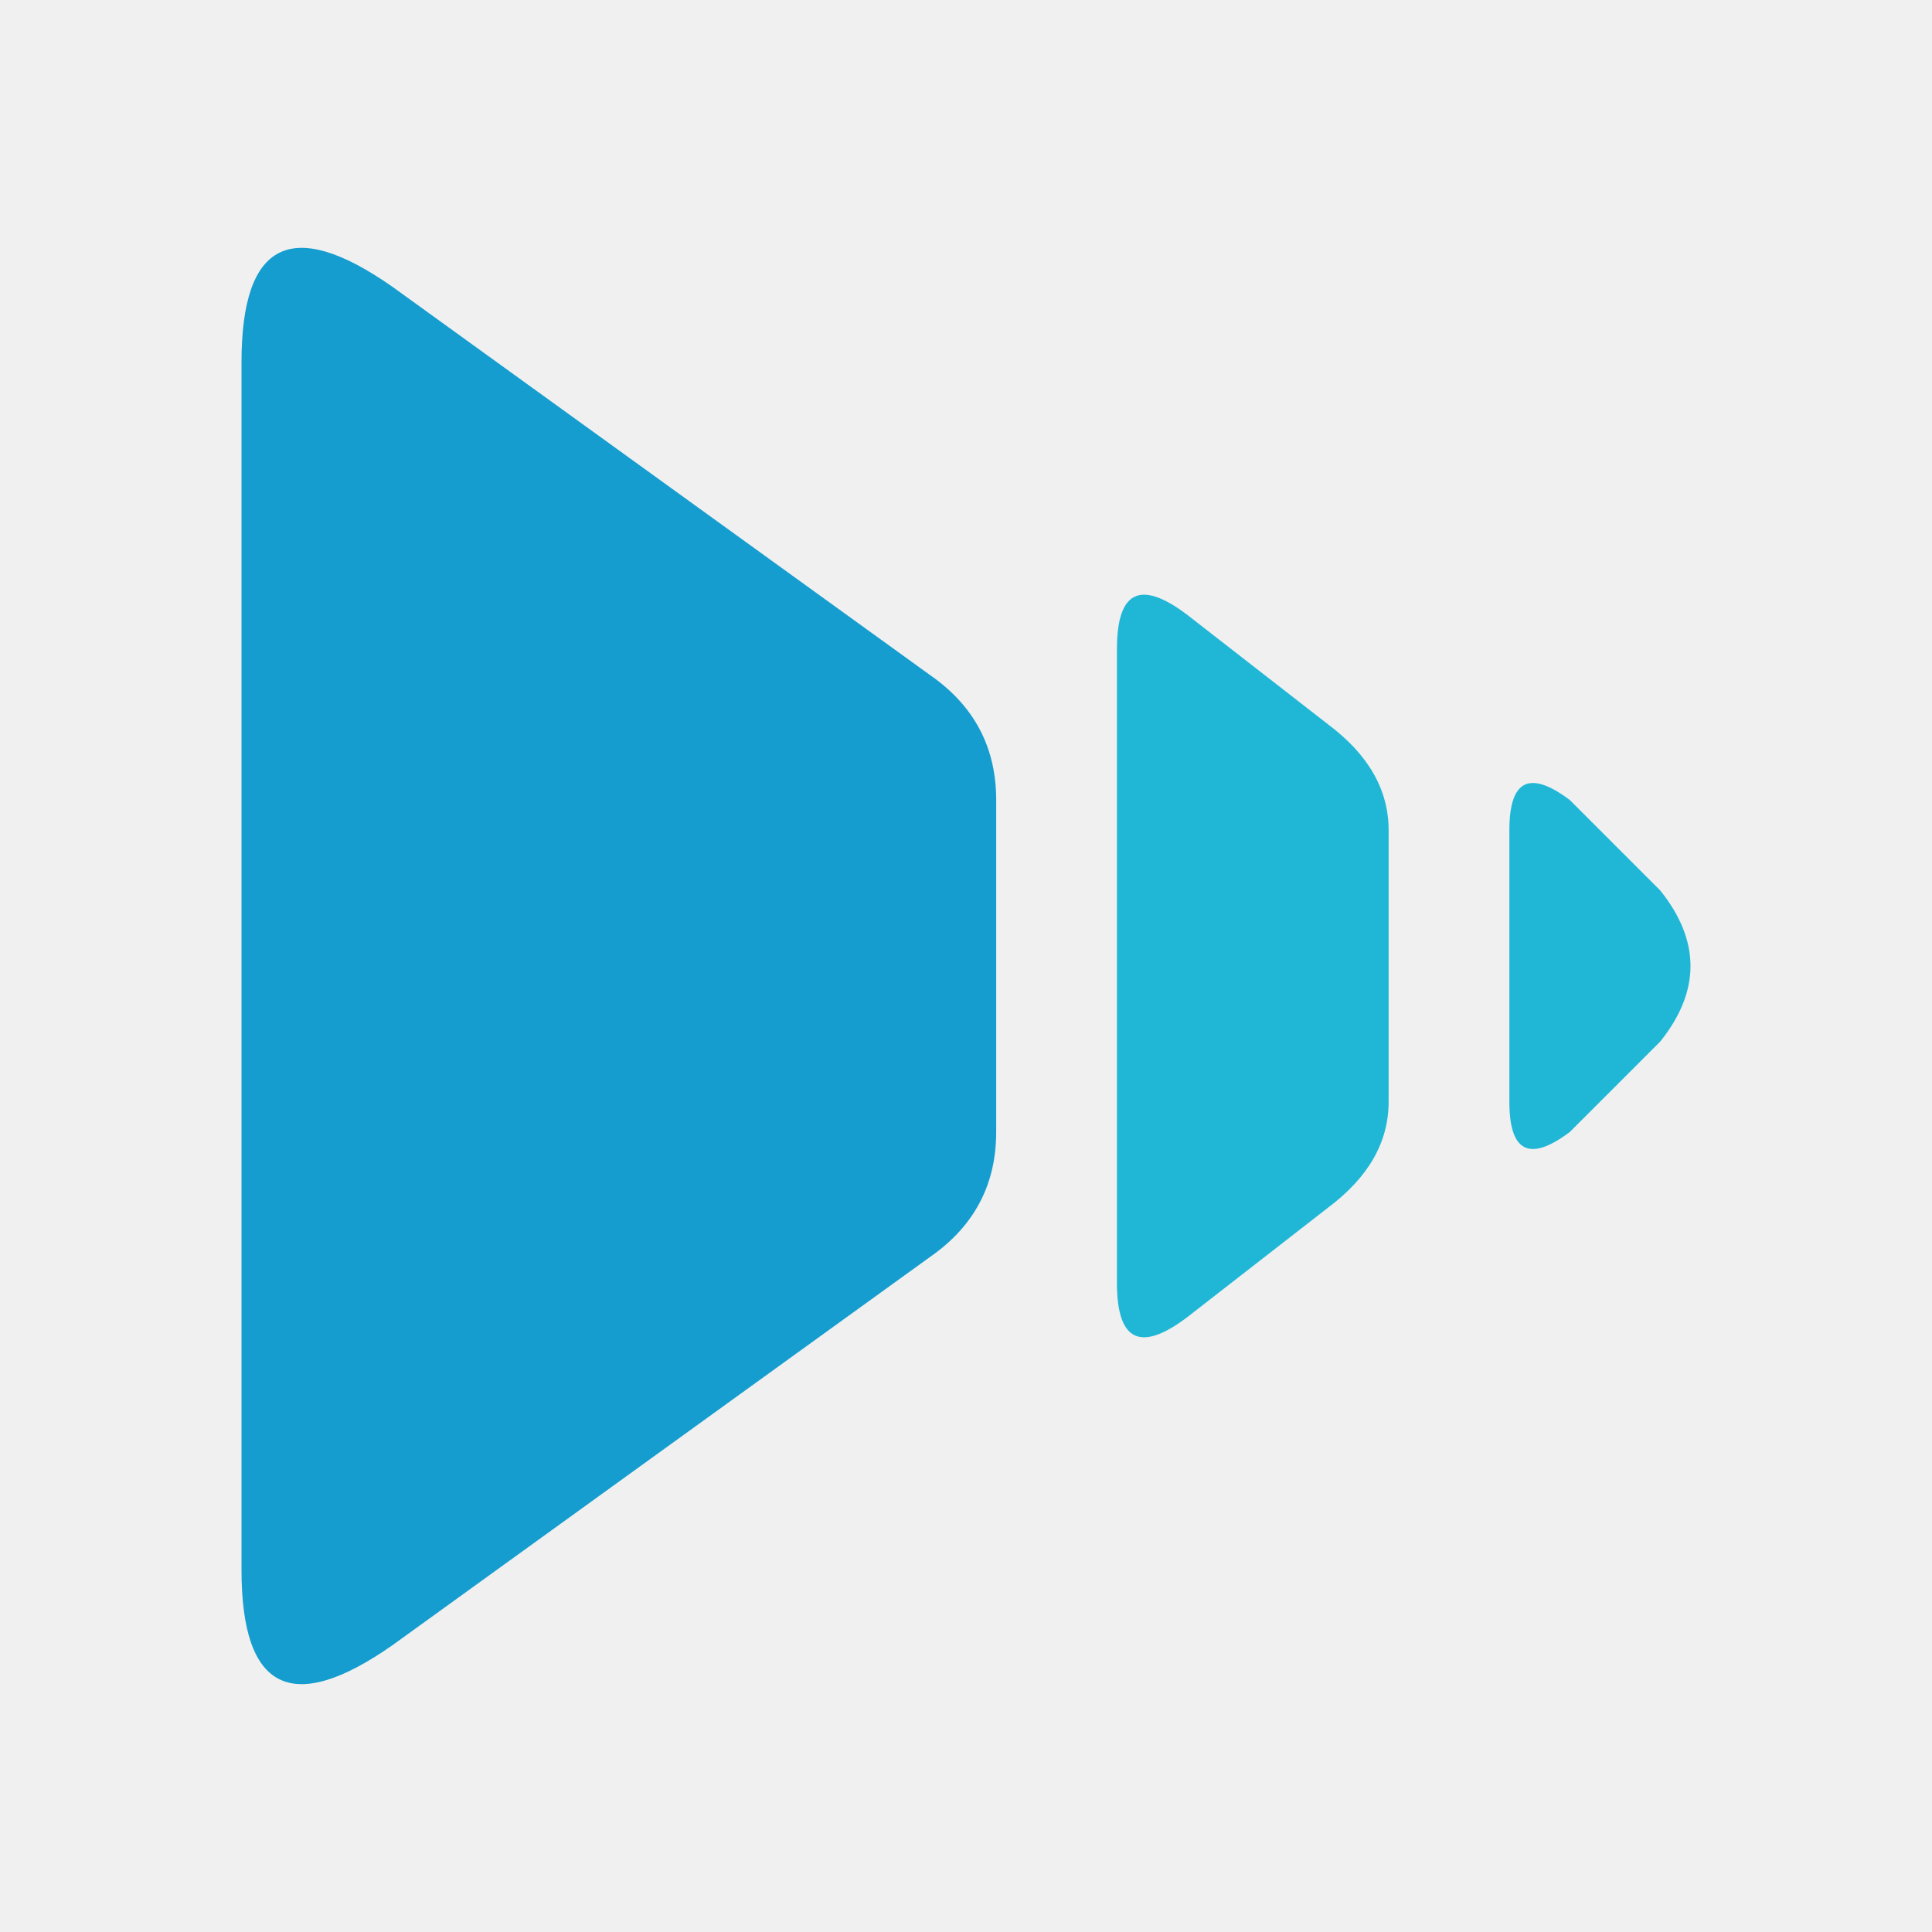
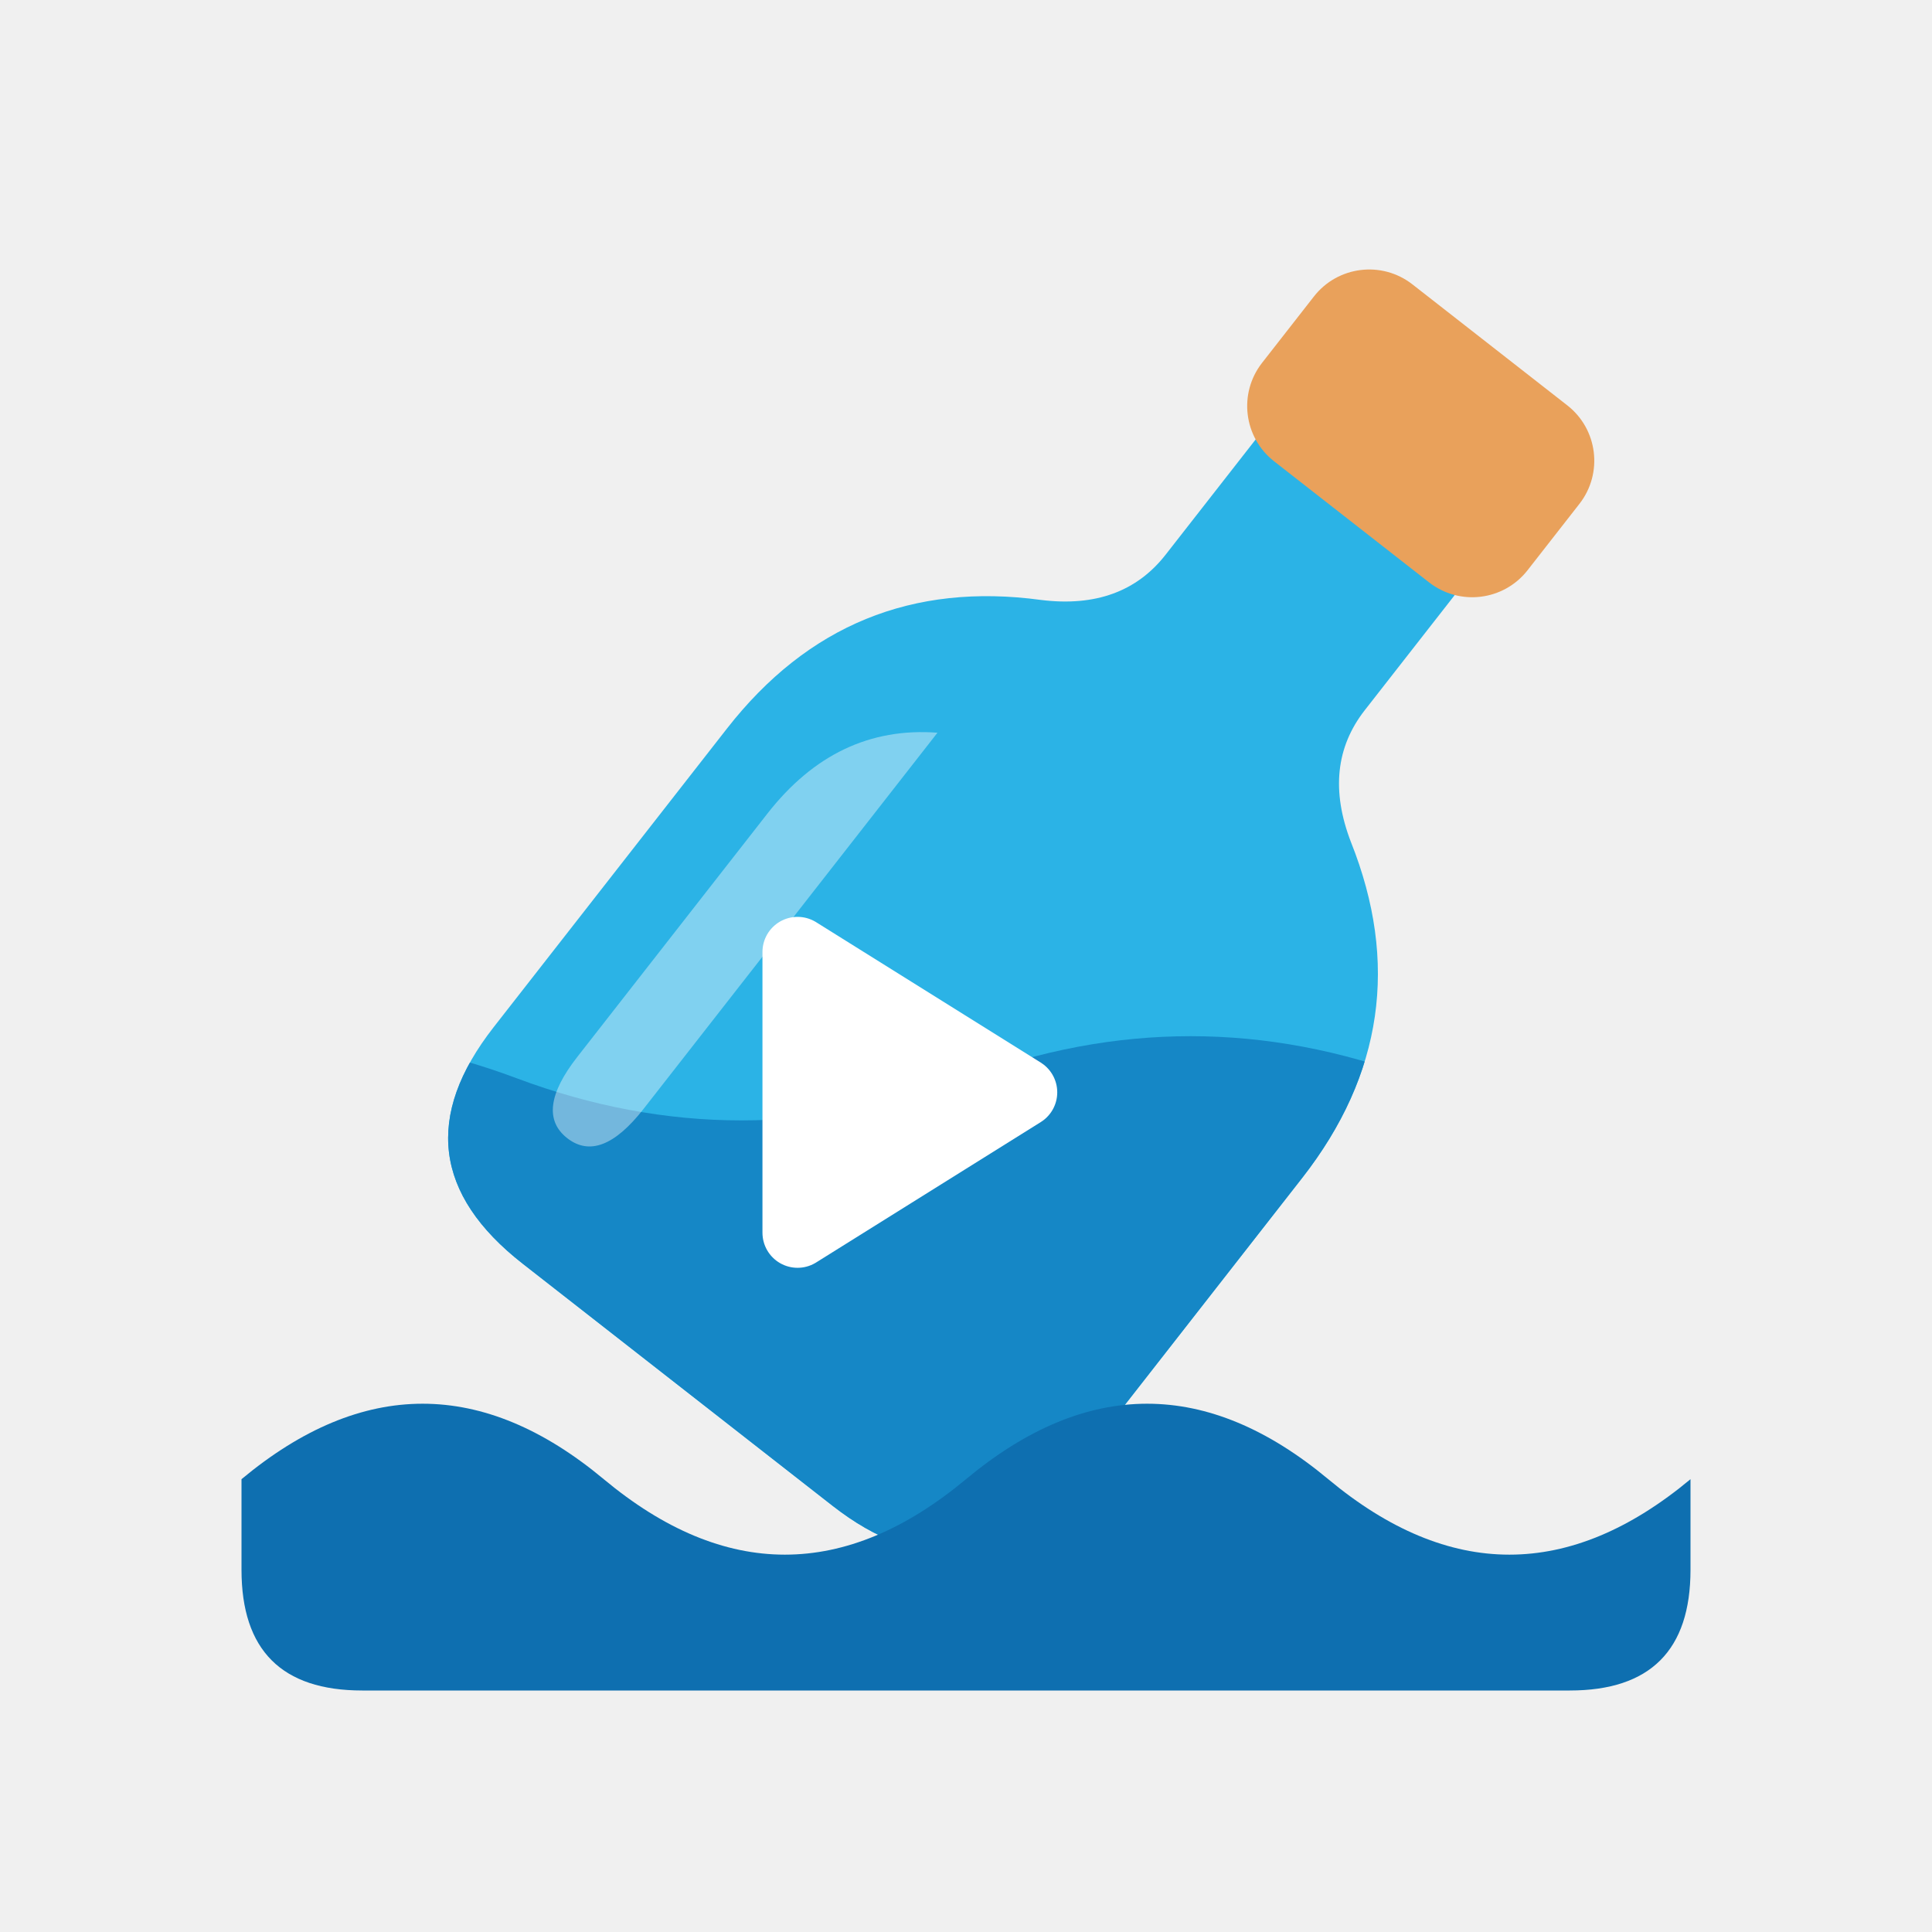
<svg xmlns="http://www.w3.org/2000/svg" width="128" height="128" viewBox="0 0 128 128" role="img" aria-labelledby="title desc">
-   <path fill="#159DCF" d="M16 24Q16 12 26 19L62 45Q66 48 66 53V75Q66 80 62 83L26 109Q16 116 16 104Z" />
-   <path fill="#20B7D6" d="M74 43Q74 37 79 41L88 48Q92 51 92 55V73Q92 77 88 80L79 87Q74 91 74 85Z" />
-   <path fill="#20B7D6" d="M100 55Q100 50 104 53L110 59Q114 64 110 69L104 75Q100 78 100 73Z" />
+   <g transform="translate(64 64) scale(0.93) translate(-64 -64)">
+     <g transform="translate(9 -4) rotate(38 64 60)">
+       <path fill="#2BB3E6" d="M55 26H73V40Q73 45 78 48Q90 55 90 69V96Q90 108 78 108H50Q38 108 38 96V69Q38 55 50 48Q55 45 55 40Z" />
+     </g>
+     <clipPath id="glass">
+       <path transform="translate(9 -4) rotate(38 64 60)" d="M55 26H73V40Q73 45 78 48Q90 55 90 69V96Q90 108 78 108H50Q38 108 38 96V69Q38 55 50 48Q55 45 55 40Z" />
+     </clipPath>
+     <path clip-path="url(#glass)" fill="#1587C6" d="M0 72Q16 66 32 72T64 72T96 72T128 72V128H0Z" />
+     <g transform="translate(9 -4) rotate(38 64 60)">
+       <path fill="#FFFFFF" fill-opacity="0.4" d="M44 72Q44 64 50 60V94Q50 99 47 99Q44 99 44 94Z" />
+       <rect x="52" y="14" width="24" height="16" rx="5" fill="#E9A15B" />
+     </g>
+     <path fill="#FFFFFF" stroke="#FFFFFF" stroke-width="5" stroke-linejoin="round" d="M52 63L68 73L52 83Z" />
+   </g>
+   <path fill="#0E6FB0" d="M16 98Q28 88 40 98T64 98T88 98T112 98V104Q112 112 104 112H24Q16 112 16 104Z" />
</svg>
